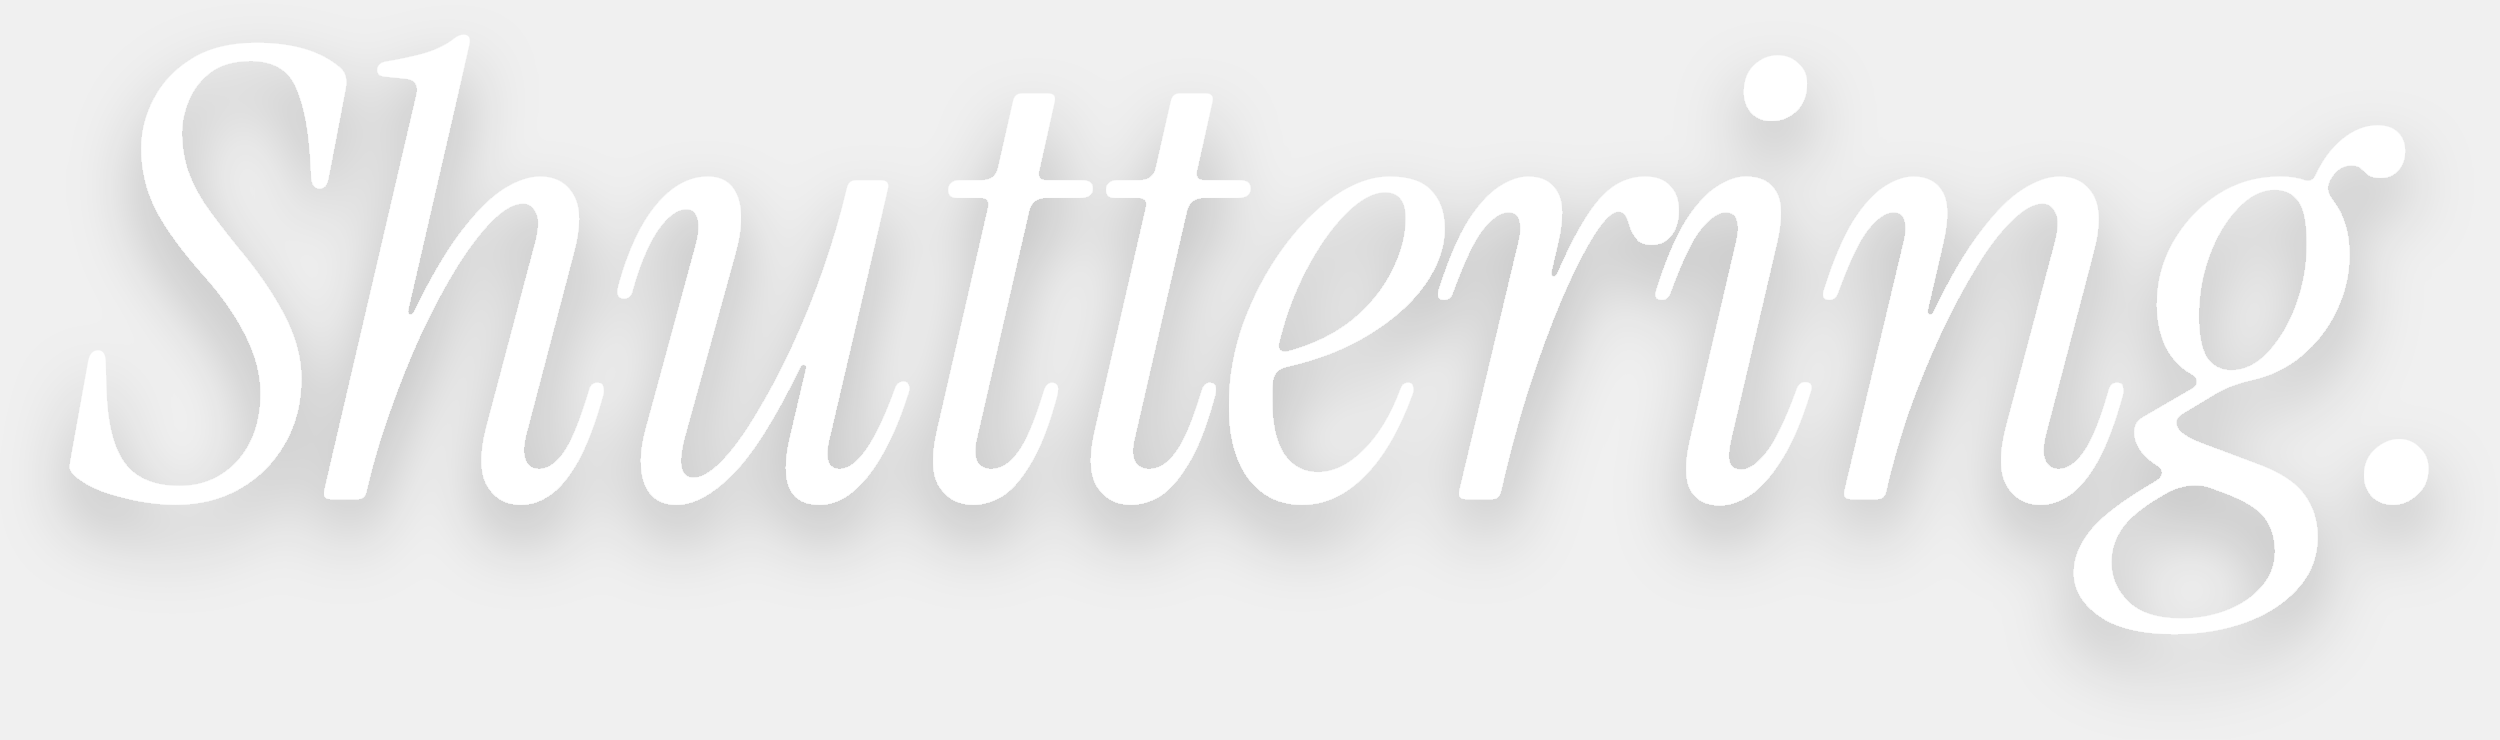
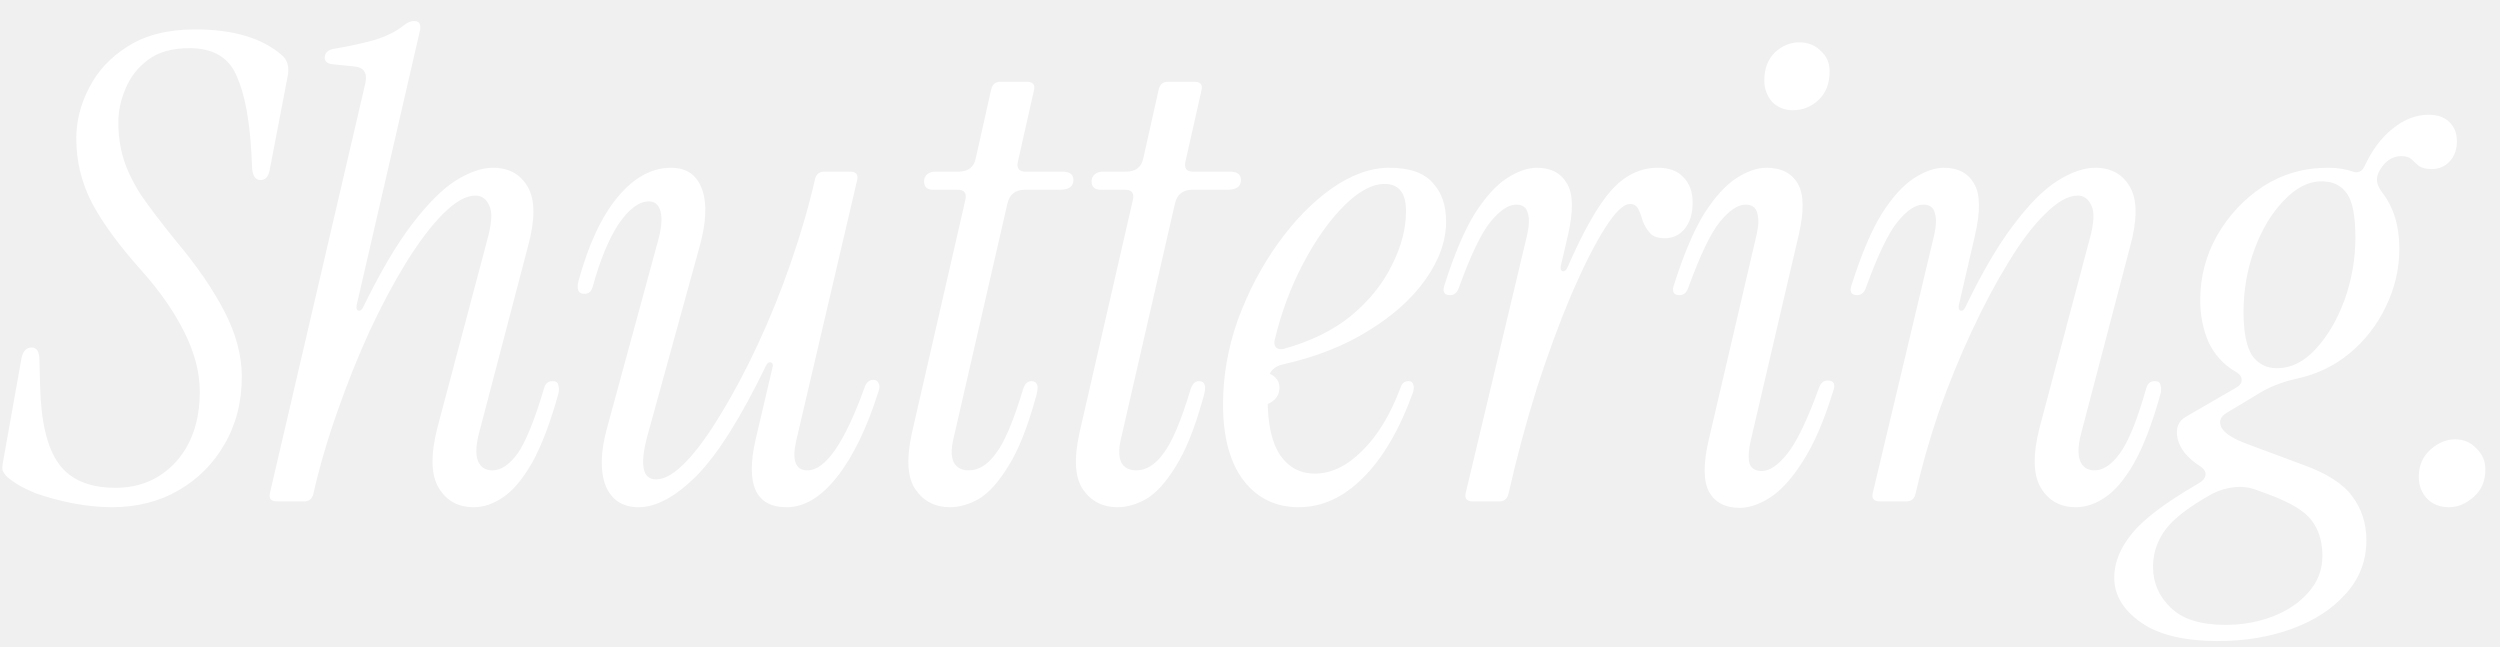
- <svg xmlns="http://www.w3.org/2000/svg" width="720" height="213" viewBox="0 0 720 213" fill="none">
-   <g filter="url(#filter0_d_46_24)">
-     <path d="M50.6 145.36C47.24 145.36 43.64 145 39.8 144.28C36.08 143.56 32.54 142.6 29.18 141.4C25.94 140.08 23.36 138.58 21.44 136.9C20.84 136.3 20.42 135.7 20.18 135.1C20.06 134.5 20.12 133.6 20.36 132.4L25.4 104.14C25.76 101.98 26.72 100.9 28.28 100.9C29.72 100.9 30.44 102.1 30.44 104.5L30.62 111.52C30.86 121.6 32.6 128.86 35.84 133.3C39.08 137.74 44.36 139.96 51.68 139.96C58.4 139.96 63.98 137.56 68.42 132.76C72.86 127.84 75.08 121.3 75.08 113.14C75.08 107.86 73.64 102.34 70.76 96.58C67.88 90.82 63.86 85.06 58.7 79.3C52.58 72.46 48.02 66.22 45.02 60.58C42.14 54.94 40.7 49 40.7 42.76C40.7 37.84 41.9 33.1 44.3 28.54C46.7 23.86 50.3 20.02 55.1 17.02C60.02 13.9 66.26 12.34 73.82 12.34C84.26 12.34 92.24 14.68 97.76 19.36C99.44 20.68 100.04 22.66 99.56 25.3L94.52 51.58C94.16 53.38 93.32 54.28 92 54.28C90.68 54.28 89.9 53.26 89.66 51.22L89.48 47.44C89 37.72 87.62 30.34 85.34 25.3C83.18 20.14 78.8 17.56 72.2 17.56C67.4 17.56 63.56 18.64 60.68 20.8C57.8 22.96 55.7 25.66 54.38 28.9C53.06 32.02 52.4 35.14 52.4 38.26C52.4 41.74 52.88 45.1 53.84 48.34C54.8 51.46 56.42 54.82 58.7 58.42C61.1 61.9 64.34 66.16 68.42 71.2C74.18 78.04 78.68 84.58 81.92 90.82C85.16 97.06 86.78 103.12 86.78 109C86.78 116.08 85.16 122.38 81.92 127.9C78.8 133.3 74.54 137.56 69.14 140.68C63.74 143.8 57.56 145.36 50.6 145.36ZM150.109 145.36C145.789 145.36 142.549 143.56 140.389 139.96C138.229 136.36 138.109 130.78 140.029 123.22L153.889 71.02C155.209 66.34 155.389 63.1 154.429 61.3C153.589 59.5 152.329 58.6 150.649 58.6C148.009 58.6 145.009 60.28 141.649 63.64C138.409 66.88 134.989 71.38 131.389 77.14C127.909 82.78 124.489 89.2 121.129 96.4C117.889 103.48 114.889 110.98 112.129 118.9C109.369 126.7 107.149 134.32 105.469 141.76C105.109 143.08 104.269 143.74 102.949 143.74H95.389C93.709 143.74 93.049 142.96 93.409 141.4L119.689 28.54C120.289 26.38 120.289 24.88 119.689 24.04C119.209 23.2 118.129 22.72 116.449 22.6L111.049 22.06C109.249 21.94 108.469 21.16 108.709 19.72C108.949 18.64 109.789 17.98 111.229 17.74C115.549 17.02 119.389 16.18 122.749 15.22C126.109 14.14 128.809 12.76 130.849 11.08C131.809 10.36 132.709 10 133.549 10C134.989 10 135.529 10.9 135.169 12.7L117.529 89.2C117.409 90.04 117.589 90.52 118.069 90.64C118.549 90.76 118.969 90.46 119.329 89.74C124.129 79.9 128.689 72.16 133.009 66.52C137.329 60.88 141.349 56.86 145.069 54.46C148.909 52.06 152.389 50.86 155.509 50.86C159.949 50.86 163.189 52.66 165.229 56.26C167.269 59.86 167.269 65.38 165.229 72.82L151.549 125.02C150.709 128.38 150.649 130.9 151.369 132.58C152.089 134.26 153.409 135.1 155.329 135.1C157.729 135.1 160.069 133.54 162.349 130.42C164.629 127.18 167.089 121.12 169.729 112.24C170.089 110.92 170.869 110.26 172.069 110.26C173.029 110.26 173.569 110.62 173.689 111.34C173.929 112.06 173.929 112.9 173.689 113.86C171.409 122.02 168.949 128.44 166.309 133.12C163.669 137.68 160.969 140.86 158.209 142.66C155.569 144.46 152.869 145.36 150.109 145.36ZM194.854 145.36C190.414 145.36 187.354 143.38 185.674 139.42C184.114 135.34 184.234 130 186.034 123.4L200.254 71.2C201.214 67.72 201.454 65.02 200.974 63.1C200.494 61.18 199.414 60.22 197.734 60.22C194.974 60.22 192.154 62.32 189.274 66.52C186.514 70.72 184.114 76.54 182.074 83.98C181.714 85.3 180.934 85.96 179.734 85.96C178.054 85.96 177.514 84.76 178.114 82.36C180.874 72.28 184.474 64.54 188.914 59.14C193.474 53.62 198.454 50.86 203.854 50.86C208.174 50.86 211.054 52.84 212.494 56.8C213.934 60.76 213.694 66.16 211.774 73L197.374 125.2C195.094 133.48 195.874 137.62 199.714 137.62C202.114 137.62 204.874 136 207.994 132.76C211.114 129.52 214.354 125.08 217.714 119.44C221.194 113.8 224.615 107.38 227.974 100.18C231.334 92.98 234.394 85.42 237.154 77.5C239.914 69.58 242.194 61.72 243.994 53.92C244.354 52.6 245.194 51.94 246.514 51.94H253.715C255.395 51.94 256.054 52.72 255.694 54.28L238.775 126.64C237.454 132.28 238.474 135.1 241.834 135.1C246.874 135.1 252.154 127.48 257.674 112.24C258.154 110.68 258.994 109.9 260.194 109.9C260.914 109.9 261.395 110.2 261.635 110.8C261.994 111.4 261.994 112.18 261.635 113.14C258.394 123.34 254.554 131.26 250.114 136.9C245.674 142.54 240.994 145.36 236.074 145.36C227.434 145.36 224.554 139.06 227.434 126.46L232.115 106.48C232.354 105.64 232.174 105.16 231.574 105.04C231.094 104.92 230.674 105.22 230.314 105.94C223.354 120.34 216.934 130.54 211.054 136.54C205.174 142.42 199.774 145.36 194.854 145.36ZM280.321 145.36C276.241 145.36 273.061 143.74 270.781 140.5C268.501 137.26 268.141 132.04 269.701 124.84L284.641 59.68C285.001 57.88 284.281 56.98 282.481 56.98H275.641C273.961 56.98 273.121 56.2 273.121 54.64C273.121 53.8 273.421 53.14 274.021 52.66C274.621 52.18 275.341 51.94 276.181 51.94H282.661C285.421 51.94 287.041 50.68 287.521 48.16L291.841 28.9C292.201 27.58 293.041 26.92 294.361 26.92H301.741C303.421 26.92 304.081 27.7 303.721 29.26L299.221 49.24C298.861 51.04 299.581 51.94 301.381 51.94H311.641C313.681 51.94 314.701 52.72 314.701 54.28C314.701 56.08 313.441 56.98 310.921 56.98H301.201C298.561 56.98 296.941 58.24 296.341 60.76L281.221 126.64C280.621 129.28 280.681 131.38 281.401 132.94C282.241 134.38 283.621 135.1 285.541 135.1C288.301 135.1 290.821 133.54 293.101 130.42C295.501 127.3 298.021 121.36 300.661 112.6C301.141 111.04 301.921 110.26 303.001 110.26C303.841 110.26 304.381 110.62 304.621 111.34C304.861 112.06 304.681 113.38 304.081 115.3C301.801 123.46 299.281 129.7 296.521 134.02C293.881 138.34 291.181 141.34 288.421 143.02C285.661 144.58 282.961 145.36 280.321 145.36ZM325.764 145.36C321.684 145.36 318.504 143.74 316.224 140.5C313.944 137.26 313.584 132.04 315.144 124.84L330.084 59.68C330.444 57.88 329.724 56.98 327.924 56.98H321.084C319.404 56.98 318.564 56.2 318.564 54.64C318.564 53.8 318.864 53.14 319.464 52.66C320.064 52.18 320.784 51.94 321.624 51.94H328.104C330.864 51.94 332.484 50.68 332.964 48.16L337.284 28.9C337.644 27.58 338.484 26.92 339.804 26.92H347.184C348.864 26.92 349.524 27.7 349.164 29.26L344.664 49.24C344.304 51.04 345.024 51.94 346.824 51.94H357.084C359.124 51.94 360.144 52.72 360.144 54.28C360.144 56.08 358.884 56.98 356.364 56.98H346.644C344.004 56.98 342.384 58.24 341.784 60.76L326.664 126.64C326.064 129.28 326.124 131.38 326.844 132.94C327.684 134.38 329.064 135.1 330.984 135.1C333.744 135.1 336.264 133.54 338.544 130.42C340.944 127.3 343.464 121.36 346.104 112.6C346.584 111.04 347.364 110.26 348.444 110.26C349.284 110.26 349.824 110.62 350.064 111.34C350.304 112.06 350.124 113.38 349.524 115.3C347.244 123.46 344.724 129.7 341.964 134.02C339.324 138.34 336.624 141.34 333.864 143.02C331.104 144.58 328.404 145.36 325.764 145.36ZM375.012 145.36C368.652 145.36 363.552 142.9 359.712 137.98C355.872 132.94 353.952 125.86 353.952 116.74C353.952 108.82 355.332 100.96 358.092 93.16C360.972 85.36 364.692 78.28 369.252 71.92C373.812 65.56 378.792 60.46 384.192 56.62C389.712 52.78 395.052 50.86 400.212 50.86C405.852 50.86 409.872 52.24 412.272 55C414.792 57.64 416.052 61.24 416.052 65.8C416.052 71.2 414.132 76.6 410.292 82C406.572 87.28 401.292 92.02 394.452 96.22C387.732 100.42 379.812 103.54 370.692 105.58C368.052 106.18 366.672 107.68 366.552 110.08C366.432 110.92 366.372 111.82 366.372 112.78C366.372 113.62 366.372 114.46 366.372 115.3C366.372 122.14 367.512 127.3 369.792 130.78C372.192 134.26 375.432 136 379.512 136C384.072 136 388.452 133.9 392.652 129.7C396.972 125.5 400.572 119.56 403.452 111.88C403.812 110.8 404.532 110.26 405.612 110.26C406.332 110.26 406.752 110.56 406.872 111.16C407.112 111.76 407.112 112.48 406.872 113.32C403.032 123.88 398.352 131.86 392.832 137.26C387.432 142.66 381.492 145.36 375.012 145.36ZM368.352 98.74C368.112 99.58 368.232 100.3 368.712 100.9C369.312 101.38 370.032 101.5 370.872 101.26C378.312 99.22 384.552 96.16 389.592 92.08C394.632 87.88 398.412 83.2 400.932 78.04C403.572 72.88 404.892 67.84 404.892 62.92C404.892 57.88 402.912 55.36 398.952 55.36C395.472 55.36 391.692 57.4 387.612 61.48C383.532 65.56 379.752 70.9 376.272 77.5C372.792 84.1 370.152 91.18 368.352 98.74ZM422.29 143.74C420.61 143.74 419.95 142.96 420.31 141.4L437.41 69.58C438.01 66.94 438.07 64.9 437.59 63.46C437.23 61.9 436.15 61.12 434.35 61.12C432.19 61.12 429.79 62.74 427.15 65.98C424.63 69.1 421.75 75.1 418.51 83.98C418.03 85.54 417.19 86.32 415.99 86.32C414.19 86.32 413.71 85.24 414.55 83.08C417.19 74.8 419.95 68.32 422.83 63.64C425.83 58.96 428.83 55.66 431.83 53.74C434.83 51.82 437.59 50.86 440.11 50.86C444.07 50.86 446.89 52.36 448.57 55.36C450.25 58.24 450.31 63.04 448.75 69.76L446.77 78.22C446.65 79.06 446.83 79.54 447.31 79.66C447.79 79.78 448.21 79.48 448.57 78.76C453.13 68.32 457.27 61.06 460.99 56.98C464.71 52.9 468.97 50.86 473.77 50.86C477.01 50.86 479.41 51.76 480.97 53.56C482.65 55.24 483.49 57.58 483.49 60.58C483.49 63.58 482.77 65.98 481.33 67.78C479.89 69.58 478.03 70.48 475.75 70.48C473.83 70.48 472.45 70 471.61 69.04C470.77 68.08 470.11 67 469.63 65.8C469.27 64.48 468.85 63.34 468.37 62.38C467.89 61.42 467.11 60.94 466.03 60.94C464.23 60.94 461.89 63.22 459.01 67.78C456.13 72.34 453.01 78.52 449.65 86.32C446.41 94 443.23 102.64 440.11 112.24C437.11 121.84 434.47 131.68 432.19 141.76C431.83 143.08 430.99 143.74 429.67 143.74H422.29ZM510.16 34.84C507.88 34.84 505.96 34.06 504.4 32.5C502.96 30.82 502.24 28.84 502.24 26.56C502.24 23.32 503.2 20.74 505.12 18.82C507.16 16.9 509.44 15.94 511.96 15.94C514.36 15.94 516.34 16.72 517.9 18.28C519.58 19.72 520.42 21.64 520.42 24.04C520.42 27.4 519.4 30.04 517.36 31.96C515.32 33.88 512.92 34.84 510.16 34.84ZM495.4 145.54C491.44 145.54 488.62 144.1 486.94 141.22C485.26 138.22 485.2 133.36 486.76 126.64L500.08 69.58C500.68 66.94 500.74 64.9 500.26 63.46C499.9 61.9 498.82 61.12 497.02 61.12C494.86 61.12 492.46 62.74 489.82 65.98C487.3 69.1 484.42 75.1 481.18 83.98C480.7 85.54 479.86 86.32 478.66 86.32C476.86 86.32 476.38 85.24 477.22 83.08C479.86 74.8 482.62 68.32 485.5 63.64C488.5 58.96 491.5 55.66 494.5 53.74C497.5 51.82 500.26 50.86 502.78 50.86C506.98 50.86 509.92 52.36 511.6 55.36C513.28 58.24 513.34 63.04 511.78 69.76L498.46 126.82C497.86 129.46 497.74 131.56 498.1 133.12C498.58 134.56 499.72 135.28 501.52 135.28C503.68 135.28 506.02 133.72 508.54 130.6C511.18 127.36 514.12 121.3 517.36 112.42C517.84 110.86 518.68 110.08 519.88 110.08C521.68 110.08 522.16 111.16 521.32 113.32C518.8 121.48 515.98 127.96 512.86 132.76C509.86 137.44 506.86 140.74 503.86 142.66C500.86 144.58 498.04 145.54 495.4 145.54ZM531.235 141.4L548.335 69.58C548.935 66.94 548.995 64.9 548.515 63.46C548.155 61.9 547.075 61.12 545.275 61.12C543.115 61.12 540.715 62.74 538.075 65.98C535.555 69.1 532.675 75.1 529.435 83.98C528.955 85.54 528.115 86.32 526.915 86.32C525.115 86.32 524.635 85.24 525.475 83.08C528.115 74.8 530.875 68.32 533.755 63.64C536.755 58.96 539.755 55.66 542.755 53.74C545.755 51.82 548.515 50.86 551.035 50.86C554.995 50.86 557.815 52.36 559.495 55.36C561.175 58.24 561.235 63.04 559.675 69.76L555.175 89.2C555.055 90.04 555.235 90.52 555.715 90.64C556.195 90.76 556.615 90.46 556.975 89.74C561.655 80.02 566.155 72.34 570.475 66.7C574.795 60.94 578.875 56.86 582.715 54.46C586.555 52.06 590.035 50.86 593.155 50.86C597.595 50.86 600.835 52.66 602.875 56.26C604.915 59.86 604.915 65.38 602.875 72.82L589.195 125.02C588.355 128.38 588.295 130.9 589.015 132.58C589.735 134.26 591.055 135.1 592.975 135.1C595.375 135.1 597.715 133.54 599.995 130.42C602.395 127.18 604.855 121.12 607.375 112.24C607.735 110.92 608.515 110.26 609.715 110.26C610.675 110.26 611.215 110.62 611.335 111.34C611.575 112.06 611.575 112.9 611.335 113.86C609.055 122.02 606.595 128.44 603.955 133.12C601.315 137.68 598.615 140.86 595.855 142.66C593.215 144.46 590.515 145.36 587.755 145.36C583.435 145.36 580.195 143.56 578.035 139.96C575.875 136.36 575.755 130.78 577.675 123.22L591.535 71.02C592.855 66.34 593.035 63.1 592.075 61.3C591.235 59.5 589.975 58.6 588.295 58.6C585.655 58.6 582.655 60.28 579.295 63.64C575.935 66.88 572.515 71.38 569.035 77.14C565.555 82.78 562.135 89.2 558.775 96.4C555.415 103.6 552.355 111.1 549.595 118.9C546.955 126.7 544.795 134.32 543.115 141.76C542.755 143.08 541.915 143.74 540.595 143.74H533.215C531.535 143.74 530.875 142.96 531.235 141.4ZM626.241 182.62C616.761 182.62 609.561 180.88 604.641 177.4C599.721 173.92 597.261 169.78 597.261 164.98C597.261 160.78 598.941 156.64 602.301 152.56C605.541 148.6 611.601 144.04 620.481 138.88C621.801 138.16 622.521 137.38 622.641 136.54C622.881 135.58 622.341 134.68 621.021 133.84C617.661 131.68 615.621 129.16 614.901 126.28C614.301 123.4 615.081 121.36 617.241 120.16L630.921 112.24C632.121 111.64 632.721 110.92 632.721 110.08C632.841 109.12 632.241 108.28 630.921 107.56C627.681 105.64 625.221 102.94 623.541 99.46C621.981 95.86 621.201 91.96 621.201 87.76C621.201 81.28 622.761 75.28 625.881 69.76C629.121 64.12 633.381 59.56 638.661 56.08C644.061 52.6 650.061 50.86 656.661 50.86C659.421 50.86 661.761 51.22 663.681 51.94C665.121 52.42 666.201 51.94 666.921 50.5C668.961 46.06 671.541 42.58 674.661 40.06C677.901 37.42 681.261 36.1 684.741 36.1C687.261 36.1 689.181 36.76 690.501 38.08C691.941 39.4 692.661 41.2 692.661 43.48C692.661 45.76 692.001 47.62 690.681 49.06C689.361 50.5 687.681 51.22 685.641 51.22C684.081 51.22 682.881 50.92 682.041 50.32C681.321 49.72 680.661 49.12 680.061 48.52C679.461 47.92 678.501 47.62 677.181 47.62C674.541 47.62 672.441 49.12 670.881 52.12C670.401 53.2 670.281 54.22 670.521 55.18C670.761 56.02 671.241 56.92 671.961 57.88C675.081 61.96 676.641 67.12 676.641 73.36C676.641 79 675.381 84.4 672.861 89.56C670.461 94.6 667.101 98.92 662.781 102.52C658.581 106 653.721 108.34 648.201 109.54C646.041 110.02 644.061 110.62 642.261 111.34C640.581 111.94 638.421 113.08 635.781 114.76L628.581 119.08C626.781 120.16 626.301 121.54 627.141 123.22C627.981 124.78 630.321 126.28 634.161 127.72L649.641 133.48C656.361 135.88 660.981 138.82 663.501 142.3C666.141 145.78 667.461 149.86 667.461 154.54C667.461 160.3 665.541 165.28 661.701 169.48C657.981 173.68 653.001 176.92 646.761 179.2C640.521 181.48 633.681 182.62 626.241 182.62ZM633.261 91C633.261 96.52 634.041 100.54 635.601 103.06C637.281 105.46 639.621 106.66 642.621 106.66C646.461 106.66 650.001 104.92 653.241 101.44C656.601 97.84 659.301 93.28 661.341 87.76C663.381 82.12 664.401 76.3 664.401 70.3C664.401 64.3 663.621 60.22 662.061 58.06C660.501 55.78 658.161 54.64 655.041 54.64C651.321 54.64 647.781 56.44 644.421 60.04C641.061 63.52 638.361 68.02 636.321 73.54C634.281 79.06 633.261 84.88 633.261 91ZM628.221 178.12C632.901 178.12 637.281 177.34 641.361 175.78C645.441 174.22 648.741 172 651.261 169.12C653.901 166.24 655.221 162.82 655.221 158.86C655.221 154.9 654.201 151.6 652.161 148.96C650.241 146.44 646.401 144.1 640.641 141.94L637.221 140.68C635.061 139.84 632.901 139.54 630.741 139.78C628.581 140.02 626.541 140.62 624.621 141.58C618.141 145.18 613.761 148.54 611.481 151.66C609.201 154.78 608.061 158.2 608.061 161.92C608.061 166.36 609.681 170.14 612.921 173.26C616.161 176.5 621.261 178.12 628.221 178.12ZM689.307 145.36C686.787 145.36 684.747 144.58 683.187 143.02C681.627 141.34 680.847 139.3 680.847 136.9C680.847 133.78 681.927 131.26 684.087 129.34C686.247 127.42 688.527 126.46 690.927 126.46C693.327 126.46 695.307 127.3 696.867 128.98C698.547 130.54 699.387 132.52 699.387 134.92C699.387 138.04 698.307 140.56 696.147 142.48C693.987 144.4 691.707 145.36 689.307 145.36Z" fill="white" />
-   </g>
-   <defs>
-     <filter id="filter0_d_46_24" x="0" y="0" width="719.387" height="212.62" filterUnits="userSpaceOnUse" color-interpolation-filters="sRGB">
-       <feFlood flood-opacity="0" result="BackgroundImageFix" />
-       <feColorMatrix in="SourceAlpha" type="matrix" values="0 0 0 0 0 0 0 0 0 0 0 0 0 0 0 0 0 0 127 0" result="hardAlpha" />
-       <feOffset dy="10" />
-       <feGaussianBlur stdDeviation="10" />
-       <feComposite in2="hardAlpha" operator="out" />
-       <feColorMatrix type="matrix" values="0 0 0 0 0 0 0 0 0 0 0 0 0 0 0 0 0 0 0.25 0" />
-       <feBlend mode="difference" in2="BackgroundImageFix" result="effect1_dropShadow_46_24" />
-       <feBlend mode="normal" in="SourceGraphic" in2="effect1_dropShadow_46_24" result="shape" />
-     </filter>
-   </defs>
+ <svg xmlns="http://www.w3.org/2000/svg" width="232" height="60" viewBox="0 0 232 60" fill="none">
+   <path d="M10.38 47.069C9.26 47.069 8.06 46.949 6.78 46.709C5.54 46.469 4.36 46.149 3.24 45.749C2.16 45.309 1.3 44.809 0.66 44.249C0.46 44.049 0.32 43.849 0.24 43.649C0.2 43.449 0.22 43.149 0.3 42.749L1.98 33.329C2.1 32.609 2.42 32.249 2.94 32.249C3.42 32.249 3.66 32.649 3.66 33.449L3.72 35.789C3.8 39.149 4.38 41.569 5.46 43.049C6.54 44.529 8.3 45.269 10.74 45.269C12.98 45.269 14.84 44.469 16.32 42.869C17.8 41.229 18.54 39.049 18.54 36.329C18.54 34.569 18.06 32.729 17.1 30.809C16.14 28.889 14.8 26.969 13.08 25.049C11.04 22.769 9.52 20.689 8.52 18.809C7.56 16.929 7.08 14.949 7.08 12.869C7.08 11.229 7.48 9.649 8.28 8.129C9.08 6.569 10.28 5.289 11.88 4.289C13.52 3.249 15.6 2.729 18.12 2.729C21.6 2.729 24.26 3.509 26.1 5.069C26.66 5.509 26.86 6.169 26.7 7.049L25.02 15.809C24.9 16.409 24.62 16.709 24.18 16.709C23.74 16.709 23.48 16.369 23.4 15.689L23.34 14.429C23.18 11.189 22.72 8.729 21.96 7.049C21.24 5.329 19.78 4.469 17.58 4.469C15.98 4.469 14.7 4.829 13.74 5.549C12.78 6.269 12.08 7.169 11.64 8.249C11.2 9.289 10.98 10.329 10.98 11.369C10.98 12.529 11.14 13.649 11.46 14.729C11.78 15.769 12.32 16.889 13.08 18.089C13.88 19.249 14.96 20.669 16.32 22.349C18.24 24.629 19.74 26.809 20.82 28.889C21.9 30.969 22.44 32.989 22.44 34.949C22.44 37.309 21.9 39.409 20.82 41.249C19.78 43.049 18.36 44.469 16.56 45.509C14.76 46.549 12.7 47.069 10.38 47.069ZM43.95 47.069C42.51 47.069 41.43 46.469 40.71 45.269C39.99 44.069 39.95 42.209 40.59 39.689L45.21 22.289C45.65 20.729 45.71 19.649 45.39 19.049C45.11 18.449 44.69 18.149 44.13 18.149C43.25 18.149 42.25 18.709 41.13 19.829C40.05 20.909 38.91 22.409 37.71 24.329C36.55 26.209 35.41 28.349 34.29 30.749C33.21 33.109 32.21 35.609 31.29 38.249C30.37 40.849 29.63 43.389 29.07 45.869C28.95 46.309 28.67 46.529 28.23 46.529H25.71C25.15 46.529 24.93 46.269 25.05 45.749L33.81 8.129C34.01 7.409 34.01 6.909 33.81 6.629C33.65 6.349 33.29 6.189 32.73 6.149L30.93 5.969C30.33 5.929 30.07 5.669 30.15 5.189C30.23 4.829 30.51 4.609 30.99 4.529C32.43 4.289 33.71 4.009 34.83 3.689C35.95 3.329 36.85 2.869 37.53 2.309C37.85 2.069 38.15 1.949 38.43 1.949C38.91 1.949 39.09 2.249 38.97 2.849L33.09 28.349C33.05 28.629 33.11 28.789 33.27 28.829C33.43 28.869 33.57 28.769 33.69 28.529C35.29 25.249 36.81 22.669 38.25 20.789C39.69 18.909 41.03 17.569 42.27 16.769C43.55 15.969 44.71 15.569 45.75 15.569C47.23 15.569 48.31 16.169 48.99 17.369C49.67 18.569 49.67 20.409 48.99 22.889L44.43 40.289C44.15 41.409 44.13 42.249 44.37 42.809C44.61 43.369 45.05 43.649 45.69 43.649C46.49 43.649 47.27 43.129 48.03 42.089C48.79 41.009 49.61 38.989 50.49 36.029C50.61 35.589 50.87 35.369 51.27 35.369C51.59 35.369 51.77 35.489 51.81 35.729C51.89 35.969 51.89 36.249 51.81 36.569C51.05 39.289 50.23 41.429 49.35 42.989C48.47 44.509 47.57 45.569 46.65 46.169C45.77 46.769 44.87 47.069 43.95 47.069ZM59.265 47.069C57.785 47.069 56.765 46.409 56.205 45.089C55.685 43.729 55.725 41.949 56.325 39.749L61.065 22.349C61.385 21.189 61.465 20.289 61.305 19.649C61.145 19.009 60.785 18.689 60.225 18.689C59.305 18.689 58.365 19.389 57.405 20.789C56.485 22.189 55.685 24.129 55.005 26.609C54.885 27.049 54.625 27.269 54.225 27.269C53.665 27.269 53.485 26.869 53.685 26.069C54.605 22.709 55.805 20.129 57.285 18.329C58.805 16.489 60.465 15.569 62.265 15.569C63.705 15.569 64.665 16.229 65.145 17.549C65.625 18.869 65.545 20.669 64.905 22.949L60.105 40.349C59.345 43.109 59.605 44.489 60.885 44.489C61.685 44.489 62.605 43.949 63.645 42.869C64.685 41.789 65.765 40.309 66.885 38.429C68.045 36.549 69.185 34.409 70.305 32.009C71.425 29.609 72.445 27.089 73.365 24.449C74.285 21.809 75.045 19.189 75.645 16.589C75.765 16.149 76.045 15.929 76.485 15.929H78.885C79.445 15.929 79.665 16.189 79.545 16.709L73.905 40.829C73.465 42.709 73.805 43.649 74.925 43.649C76.605 43.649 78.365 41.109 80.205 36.029C80.365 35.509 80.645 35.249 81.045 35.249C81.285 35.249 81.445 35.349 81.525 35.549C81.645 35.749 81.645 36.009 81.525 36.329C80.445 39.729 79.165 42.369 77.685 44.249C76.205 46.129 74.645 47.069 73.005 47.069C70.125 47.069 69.165 44.969 70.125 40.769L71.685 34.109C71.765 33.829 71.705 33.669 71.505 33.629C71.345 33.589 71.205 33.689 71.085 33.929C68.765 38.729 66.625 42.129 64.665 44.129C62.705 46.089 60.905 47.069 59.265 47.069ZM88.154 47.069C86.794 47.069 85.734 46.529 84.974 45.449C84.214 44.369 84.094 42.629 84.614 40.229L89.594 18.509C89.714 17.909 89.474 17.609 88.874 17.609H86.594C86.034 17.609 85.754 17.349 85.754 16.829C85.754 16.549 85.854 16.329 86.054 16.169C86.254 16.009 86.494 15.929 86.774 15.929H88.934C89.854 15.929 90.394 15.509 90.554 14.669L91.994 8.249C92.114 7.809 92.394 7.589 92.834 7.589H95.294C95.854 7.589 96.074 7.849 95.954 8.369L94.454 15.029C94.334 15.629 94.574 15.929 95.174 15.929H98.594C99.274 15.929 99.614 16.189 99.614 16.709C99.614 17.309 99.194 17.609 98.354 17.609H95.114C94.234 17.609 93.694 18.029 93.494 18.869L88.454 40.829C88.254 41.709 88.274 42.409 88.514 42.929C88.794 43.409 89.254 43.649 89.894 43.649C90.814 43.649 91.654 43.129 92.414 42.089C93.214 41.049 94.054 39.069 94.934 36.149C95.094 35.629 95.354 35.369 95.714 35.369C95.994 35.369 96.174 35.489 96.254 35.729C96.334 35.969 96.274 36.409 96.074 37.049C95.314 39.769 94.474 41.849 93.554 43.289C92.674 44.729 91.774 45.729 90.854 46.289C89.934 46.809 89.034 47.069 88.154 47.069ZM103.701 47.069C102.341 47.069 101.281 46.529 100.521 45.449C99.761 44.369 99.641 42.629 100.161 40.229L105.141 18.509C105.261 17.909 105.021 17.609 104.421 17.609H102.141C101.581 17.609 101.301 17.349 101.301 16.829C101.301 16.549 101.401 16.329 101.601 16.169C101.801 16.009 102.041 15.929 102.321 15.929H104.481C105.401 15.929 105.941 15.509 106.101 14.669L107.541 8.249C107.661 7.809 107.941 7.589 108.381 7.589H110.841C111.401 7.589 111.621 7.849 111.501 8.369L110.001 15.029C109.881 15.629 110.121 15.929 110.721 15.929H114.141C114.821 15.929 115.161 16.189 115.161 16.709C115.161 17.309 114.741 17.609 113.901 17.609H110.661C109.781 17.609 109.241 18.029 109.041 18.869L104.001 40.829C103.801 41.709 103.821 42.409 104.061 42.929C104.341 43.409 104.801 43.649 105.441 43.649C106.361 43.649 107.201 43.129 107.961 42.089C108.761 41.049 109.601 39.069 110.481 36.149C110.641 35.629 110.901 35.369 111.261 35.369C111.541 35.369 111.721 35.489 111.801 35.729C111.881 35.969 111.821 36.409 111.621 37.049C110.861 39.769 110.021 41.849 109.101 43.289C108.221 44.729 107.321 45.729 106.401 46.289C105.481 46.809 104.581 47.069 103.701 47.069ZM120.517 47.069C118.397 47.069 116.697 46.249 115.417 44.609C114.137 42.929 113.497 40.569 113.497 37.529C113.497 34.889 113.957 32.269 114.877 29.669C115.837 27.069 117.077 24.709 118.597 22.589C120.117 20.469 121.777 18.769 123.577 17.489C125.417 16.209 127.197 15.569 128.917 15.569C130.797 15.569 132.137 16.029 132.937 16.949C133.777 17.829 134.197 19.029 134.197 20.549C134.197 22.349 133.557 24.149 132.277 25.949C131.037 27.709 129.277 29.289 126.997 30.689C124.757 32.089 122.117 33.129 119.077 33.809C118.197 34.009 117.737 34.509 117.697 35.309C117.657 35.589 117.637 35.889 117.637 36.209C117.637 36.489 117.637 36.769 117.637 37.049C117.637 39.329 118.017 41.049 118.777 42.209C119.577 43.369 120.657 43.949 122.017 43.949C123.537 43.949 124.997 43.249 126.397 41.849C127.837 40.449 129.037 38.469 129.997 35.909C130.117 35.549 130.357 35.369 130.717 35.369C130.957 35.369 131.097 35.469 131.137 35.669C131.217 35.869 131.217 36.109 131.137 36.389C129.857 39.909 128.297 42.569 126.457 44.369C124.657 46.169 122.677 47.069 120.517 47.069ZM118.297 31.529C118.217 31.809 118.257 32.049 118.417 32.249C118.617 32.409 118.857 32.449 119.137 32.369C121.617 31.689 123.697 30.669 125.377 29.309C127.057 27.909 128.317 26.349 129.157 24.629C130.037 22.909 130.477 21.229 130.477 19.589C130.477 17.909 129.817 17.069 128.497 17.069C127.337 17.069 126.077 17.749 124.717 19.109C123.357 20.469 122.097 22.249 120.937 24.449C119.777 26.649 118.897 29.009 118.297 31.529ZM136.677 46.529C136.117 46.529 135.897 46.269 136.017 45.749L141.717 21.809C141.917 20.929 141.937 20.249 141.777 19.769C141.657 19.249 141.297 18.989 140.697 18.989C139.977 18.989 139.177 19.529 138.297 20.609C137.457 21.649 136.497 23.649 135.417 26.609C135.257 27.129 134.977 27.389 134.577 27.389C133.977 27.389 133.817 27.029 134.097 26.309C134.977 23.549 135.897 21.389 136.857 19.829C137.857 18.269 138.857 17.169 139.857 16.529C140.857 15.889 141.777 15.569 142.617 15.569C143.937 15.569 144.877 16.069 145.437 17.069C145.997 18.029 146.017 19.629 145.497 21.869L144.837 24.689C144.797 24.969 144.857 25.129 145.017 25.169C145.177 25.209 145.317 25.109 145.437 24.869C146.957 21.389 148.337 18.969 149.577 17.609C150.817 16.249 152.237 15.569 153.837 15.569C154.917 15.569 155.717 15.869 156.237 16.469C156.797 17.029 157.077 17.809 157.077 18.809C157.077 19.809 156.837 20.609 156.357 21.209C155.877 21.809 155.257 22.109 154.497 22.109C153.857 22.109 153.397 21.949 153.117 21.629C152.837 21.309 152.617 20.949 152.457 20.549C152.337 20.109 152.197 19.729 152.037 19.409C151.877 19.089 151.617 18.929 151.257 18.929C150.657 18.929 149.877 19.689 148.917 21.209C147.957 22.729 146.917 24.789 145.797 27.389C144.717 29.949 143.657 32.829 142.617 36.029C141.617 39.229 140.737 42.509 139.977 45.869C139.857 46.309 139.577 46.529 139.137 46.529H136.677ZM166.367 10.229C165.607 10.229 164.967 9.969 164.447 9.449C163.967 8.889 163.727 8.229 163.727 7.469C163.727 6.389 164.047 5.529 164.687 4.889C165.367 4.249 166.127 3.929 166.967 3.929C167.767 3.929 168.427 4.189 168.947 4.709C169.507 5.189 169.787 5.829 169.787 6.629C169.787 7.749 169.447 8.629 168.767 9.269C168.087 9.909 167.287 10.229 166.367 10.229ZM161.447 47.129C160.127 47.129 159.187 46.649 158.627 45.689C158.067 44.689 158.047 43.069 158.567 40.829L163.007 21.809C163.207 20.929 163.227 20.249 163.067 19.769C162.947 19.249 162.587 18.989 161.987 18.989C161.267 18.989 160.467 19.529 159.587 20.609C158.747 21.649 157.787 23.649 156.707 26.609C156.547 27.129 156.267 27.389 155.867 27.389C155.267 27.389 155.107 27.029 155.387 26.309C156.267 23.549 157.187 21.389 158.147 19.829C159.147 18.269 160.147 17.169 161.147 16.529C162.147 15.889 163.067 15.569 163.907 15.569C165.307 15.569 166.287 16.069 166.847 17.069C167.407 18.029 167.427 19.629 166.907 21.869L162.467 40.889C162.267 41.769 162.227 42.469 162.347 42.989C162.507 43.469 162.887 43.709 163.487 43.709C164.207 43.709 164.987 43.189 165.827 42.149C166.707 41.069 167.687 39.049 168.767 36.089C168.927 35.569 169.207 35.309 169.607 35.309C170.207 35.309 170.367 35.669 170.087 36.389C169.247 39.109 168.307 41.269 167.267 42.869C166.267 44.429 165.267 45.529 164.267 46.169C163.267 46.809 162.327 47.129 161.447 47.129ZM173.792 45.749L179.492 21.809C179.692 20.929 179.712 20.249 179.552 19.769C179.432 19.249 179.072 18.989 178.472 18.989C177.752 18.989 176.952 19.529 176.072 20.609C175.232 21.649 174.272 23.649 173.192 26.609C173.032 27.129 172.752 27.389 172.352 27.389C171.752 27.389 171.592 27.029 171.872 26.309C172.752 23.549 173.672 21.389 174.632 19.829C175.632 18.269 176.632 17.169 177.632 16.529C178.632 15.889 179.552 15.569 180.392 15.569C181.712 15.569 182.652 16.069 183.212 17.069C183.772 18.029 183.792 19.629 183.272 21.869L181.772 28.349C181.732 28.629 181.792 28.789 181.952 28.829C182.112 28.869 182.252 28.769 182.372 28.529C183.932 25.289 185.432 22.729 186.872 20.849C188.312 18.929 189.672 17.569 190.952 16.769C192.232 15.969 193.392 15.569 194.432 15.569C195.912 15.569 196.992 16.169 197.672 17.369C198.352 18.569 198.352 20.409 197.672 22.889L193.112 40.289C192.832 41.409 192.812 42.249 193.052 42.809C193.292 43.369 193.732 43.649 194.372 43.649C195.172 43.649 195.952 43.129 196.712 42.089C197.512 41.009 198.332 38.989 199.172 36.029C199.292 35.589 199.552 35.369 199.952 35.369C200.272 35.369 200.452 35.489 200.492 35.729C200.572 35.969 200.572 36.249 200.492 36.569C199.732 39.289 198.912 41.429 198.032 42.989C197.152 44.509 196.252 45.569 195.332 46.169C194.452 46.769 193.552 47.069 192.632 47.069C191.192 47.069 190.112 46.469 189.392 45.269C188.672 44.069 188.632 42.209 189.272 39.689L193.892 22.289C194.332 20.729 194.392 19.649 194.072 19.049C193.792 18.449 193.372 18.149 192.812 18.149C191.932 18.149 190.932 18.709 189.812 19.829C188.692 20.909 187.552 22.409 186.392 24.329C185.232 26.209 184.092 28.349 182.972 30.749C181.852 33.149 180.832 35.649 179.912 38.249C179.032 40.849 178.312 43.389 177.752 45.869C177.632 46.309 177.352 46.529 176.912 46.529H174.452C173.892 46.529 173.672 46.269 173.792 45.749ZM205.86 59.489C202.7 59.489 200.3 58.909 198.66 57.749C197.02 56.589 196.2 55.209 196.2 53.609C196.2 52.209 196.76 50.829 197.88 49.469C198.96 48.149 200.98 46.629 203.94 44.909C204.38 44.669 204.62 44.409 204.66 44.129C204.74 43.809 204.56 43.509 204.12 43.229C203 42.509 202.32 41.669 202.08 40.709C201.88 39.749 202.14 39.069 202.86 38.669L207.42 36.029C207.82 35.829 208.02 35.589 208.02 35.309C208.06 34.989 207.86 34.709 207.42 34.469C206.34 33.829 205.52 32.929 204.96 31.769C204.44 30.569 204.18 29.269 204.18 27.869C204.18 25.709 204.7 23.709 205.74 21.869C206.82 19.989 208.24 18.469 210 17.309C211.8 16.149 213.8 15.569 216 15.569C216.92 15.569 217.7 15.689 218.34 15.929C218.82 16.089 219.18 15.929 219.42 15.449C220.1 13.969 220.96 12.809 222 11.969C223.08 11.089 224.2 10.649 225.36 10.649C226.2 10.649 226.84 10.869 227.28 11.309C227.76 11.749 228 12.349 228 13.109C228 13.869 227.78 14.489 227.34 14.969C226.9 15.449 226.34 15.689 225.66 15.689C225.14 15.689 224.74 15.589 224.46 15.389C224.22 15.189 224 14.989 223.8 14.789C223.6 14.589 223.28 14.489 222.84 14.489C221.96 14.489 221.26 14.989 220.74 15.989C220.58 16.349 220.54 16.689 220.62 17.009C220.7 17.289 220.86 17.589 221.1 17.909C222.14 19.269 222.66 20.989 222.66 23.069C222.66 24.949 222.24 26.749 221.4 28.469C220.6 30.149 219.48 31.589 218.04 32.789C216.64 33.949 215.02 34.729 213.18 35.129C212.46 35.289 211.8 35.489 211.2 35.729C210.64 35.929 209.92 36.309 209.04 36.869L206.64 38.309C206.04 38.669 205.88 39.129 206.16 39.689C206.44 40.209 207.22 40.709 208.5 41.189L213.66 43.109C215.9 43.909 217.44 44.889 218.28 46.049C219.16 47.209 219.6 48.569 219.6 50.129C219.6 52.049 218.96 53.709 217.68 55.109C216.44 56.509 214.78 57.589 212.7 58.349C210.62 59.109 208.34 59.489 205.86 59.489ZM208.2 28.949C208.2 30.789 208.46 32.129 208.98 32.969C209.54 33.769 210.32 34.169 211.32 34.169C212.6 34.169 213.78 33.589 214.86 32.429C215.98 31.229 216.88 29.709 217.56 27.869C218.24 25.989 218.58 24.049 218.58 22.049C218.58 20.049 218.32 18.689 217.8 17.969C217.28 17.209 216.5 16.829 215.46 16.829C214.22 16.829 213.04 17.429 211.92 18.629C210.8 19.789 209.9 21.289 209.22 23.129C208.54 24.969 208.2 26.909 208.2 28.949ZM206.52 57.989C208.08 57.989 209.54 57.729 210.9 57.209C212.26 56.689 213.36 55.949 214.2 54.989C215.08 54.029 215.52 52.889 215.52 51.569C215.52 50.249 215.18 49.149 214.5 48.269C213.86 47.429 212.58 46.649 210.66 45.929L209.52 45.509C208.8 45.229 208.08 45.129 207.36 45.209C206.64 45.289 205.96 45.489 205.32 45.809C203.16 47.009 201.7 48.129 200.94 49.169C200.18 50.209 199.8 51.349 199.8 52.589C199.8 54.069 200.34 55.329 201.42 56.369C202.5 57.449 204.2 57.989 206.52 57.989ZM227.283 47.069C226.443 47.069 225.763 46.809 225.243 46.289C224.723 45.729 224.463 45.049 224.463 44.249C224.463 43.209 224.823 42.369 225.542 41.729C226.263 41.089 227.023 40.769 227.823 40.769C228.623 40.769 229.283 41.049 229.803 41.609C230.363 42.129 230.643 42.789 230.643 43.589C230.643 44.629 230.283 45.469 229.563 46.109C228.843 46.749 228.083 47.069 227.283 47.069Z" fill="white" />
+   <path d="M117.166 37.575C116.774 37.575 116.456 37.453 116.214 37.211C115.971 36.949 115.85 36.632 115.85 36.259C115.85 35.773 116.018 35.381 116.354 35.083C116.69 34.784 117.044 34.635 117.418 34.635C117.791 34.635 118.099 34.765 118.342 35.027C118.603 35.269 118.734 35.577 118.734 35.951C118.734 36.436 118.566 36.828 118.23 37.127C117.894 37.425 117.539 37.575 117.166 37.575Z" fill="white" />
</svg>
